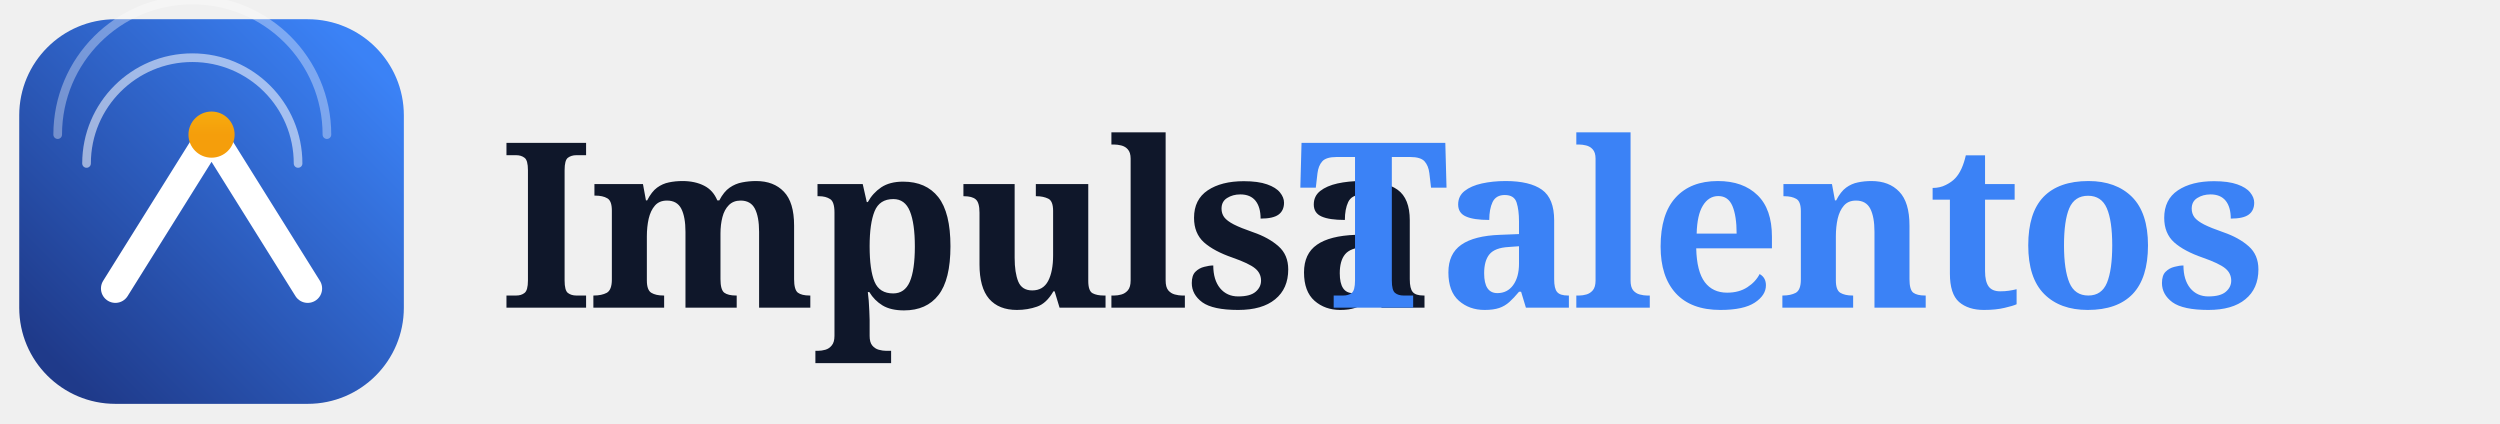
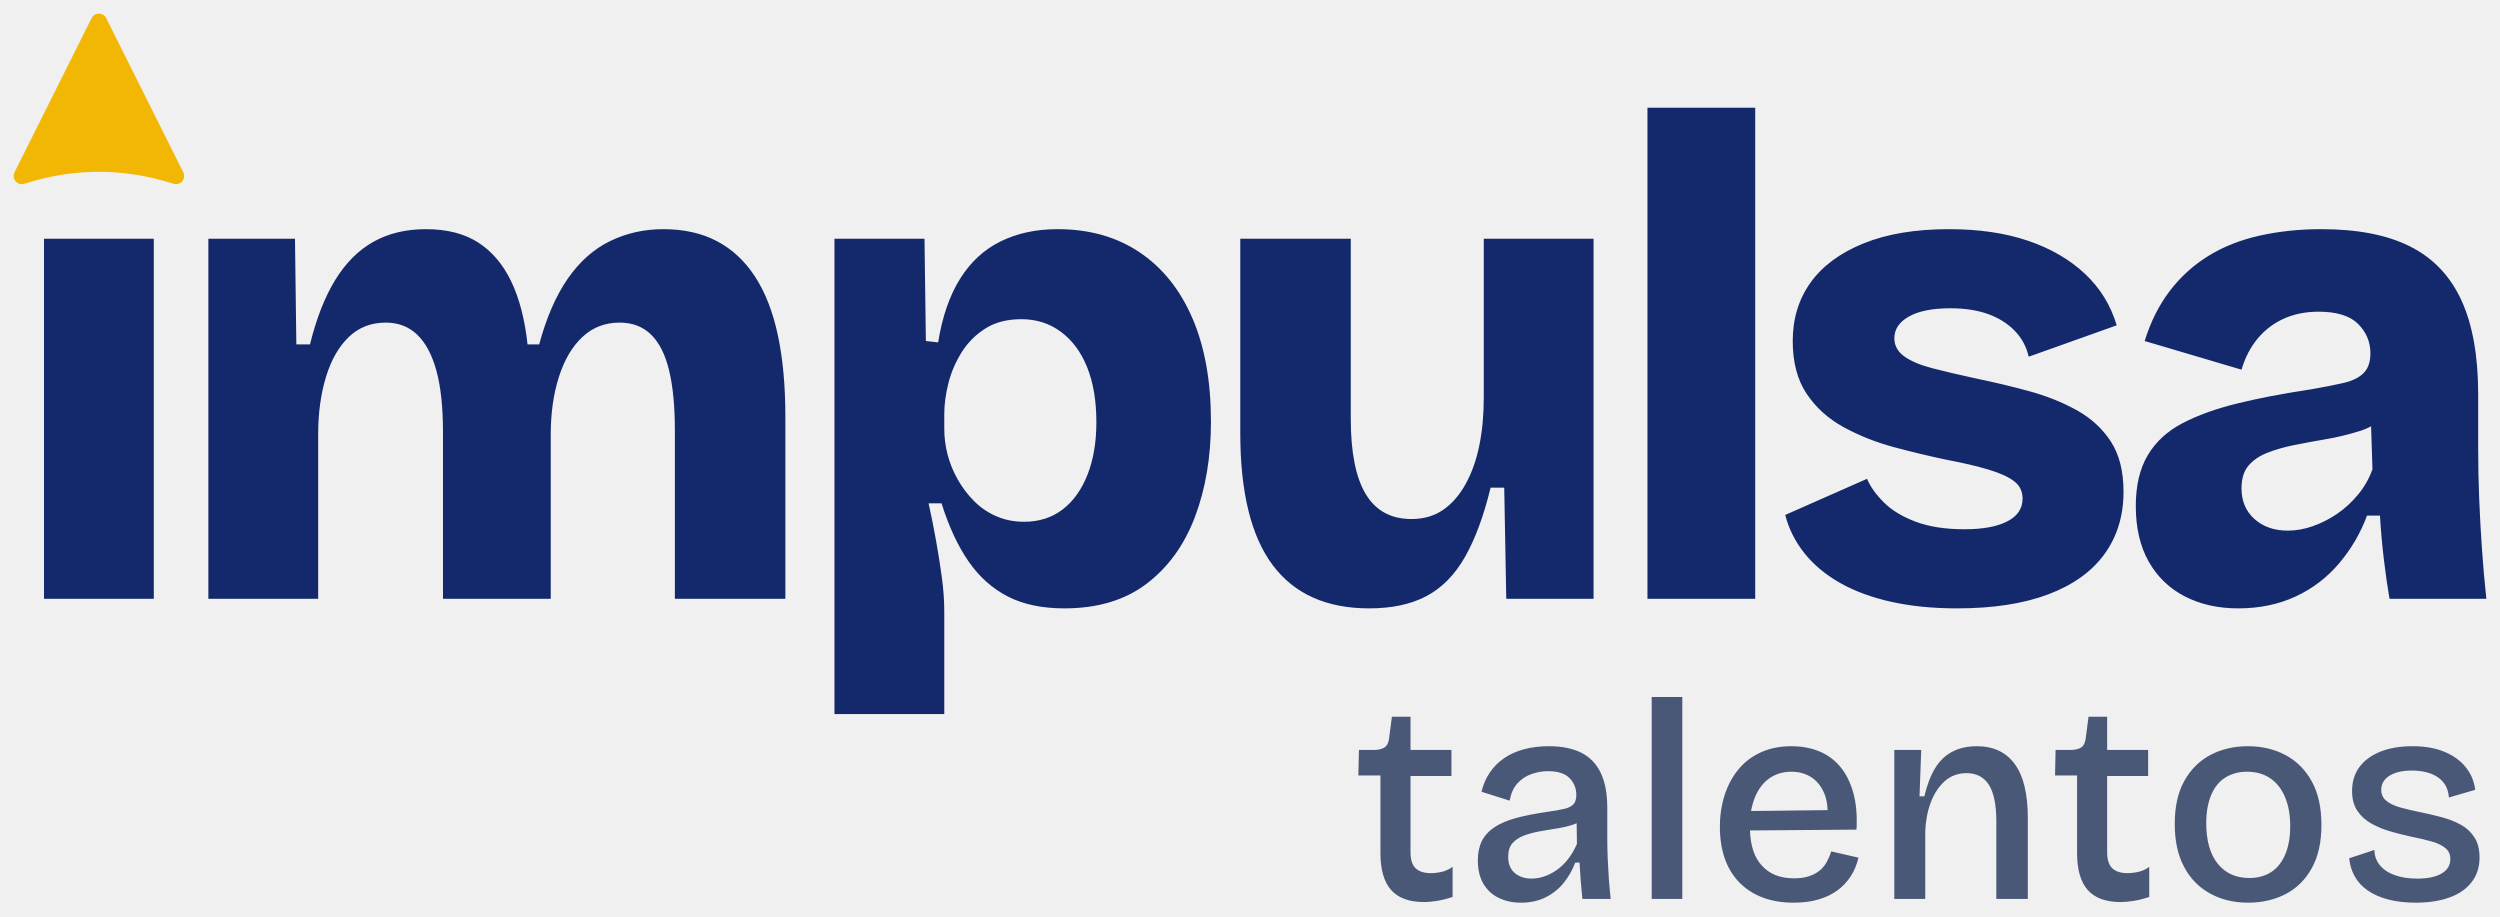
- <svg xmlns="http://www.w3.org/2000/svg" viewBox="0 0 260 44" fill="none" aria-hidden="true">
-   <defs>
-     <linearGradient id="wm-grad" x1="6" y1="38" x2="38" y2="6" gradientUnits="userSpaceOnUse">
-       <stop offset="0%" stop-color="#1f3a8a" />
-       <stop offset="100%" stop-color="#3b82f6" />
-     </linearGradient>
-     <linearGradient id="wm-accent" x1="20" y1="6" x2="20" y2="14" gradientUnits="userSpaceOnUse">
-       <stop offset="0%" stop-color="#facc15" />
-       <stop offset="100%" stop-color="#f59e0b" />
-     </linearGradient>
-   </defs>
-   <rect x="2" y="2" width="40" height="40" rx="10" fill="url(#wm-grad)" />
-   <path d="M6 14 A14 14 0 0 1 34 14" stroke="#ffffff" stroke-width="0.9" stroke-opacity="0.35" fill="none" stroke-linecap="round" />
-   <path d="M9 17 A11 11 0 0 1 31 17" stroke="#ffffff" stroke-width="0.9" stroke-opacity="0.55" fill="none" stroke-linecap="round" />
-   <path d="M12 30 L22 14 L32 30" stroke="#ffffff" stroke-width="3" stroke-linecap="round" stroke-linejoin="round" fill="none" />
-   <circle cx="22" cy="14" r="2.4" fill="url(#wm-accent)" />
-   <text x="52" y="32" font-family="'Lora', ui-serif, Georgia, serif" font-weight="700" font-size="24" fill="#0f172a" letter-spacing="-0.4">Impulsa</text>
-   <text x="135" y="32" font-family="'Lora', ui-serif, Georgia, serif" font-weight="700" font-size="24" fill="#3b82f6" letter-spacing="-0.4">Talentos</text>
+ <svg xmlns="http://www.w3.org/2000/svg" viewBox="-0.25 -87.8 366.55 134.35" role="img" aria-label="Impulsa Talentos">
+   <path d="M22.30 0L6.20 0L6.20-52.80L22.30-52.80L22.30 0ZM46.40 0L30.30 0L30.30-52.80L43-52.80L43.20-37.30L45.20-37.30Q46.60-43 48.90-46.75Q51.20-50.50 54.50-52.35Q57.80-54.20 62.20-54.20L62.20-54.20Q66.80-54.20 69.85-52.25Q72.90-50.30 74.70-46.55Q76.50-42.80 77.10-37.30L77.10-37.30L78.80-37.30Q80.40-43.20 83-46.95Q85.60-50.70 89.20-52.45Q92.80-54.20 97-54.20L97-54.20Q101.50-54.20 104.85-52.45Q108.20-50.70 110.45-47.25Q112.70-43.80 113.80-38.65Q114.90-33.50 114.90-26.70L114.90-26.70L114.90 0L98.70 0L98.70-24.70Q98.70-30 97.85-33.50Q97-37 95.20-38.75Q93.40-40.50 90.60-40.50L90.60-40.50Q87.40-40.50 85.15-38.40Q82.90-36.30 81.70-32.55Q80.50-28.80 80.50-24.10L80.50-24.10L80.50 0L64.70 0L64.70-24.40Q64.70-29.90 63.75-33.40Q62.80-36.90 60.95-38.70Q59.10-40.50 56.30-40.50L56.30-40.50Q53.10-40.50 50.90-38.40Q48.70-36.30 47.55-32.55Q46.40-28.80 46.40-24.10L46.40-24.10L46.40 0ZM138.20 16.90L122.10 16.90L122.10-52.80L135.30-52.80L135.50-37.80L137.30-37.60Q138.20-43.20 140.50-46.90Q142.80-50.60 146.45-52.40Q150.10-54.20 154.80-54.20L154.80-54.20Q161.80-54.20 166.85-50.80Q171.90-47.40 174.60-41.10Q177.30-34.80 177.30-26L177.30-26Q177.30-18.20 174.95-12Q172.60-5.80 167.85-2.20Q163.10 1.40 155.80 1.40L155.80 1.40Q150.90 1.40 147.50-0.35Q144.10-2.10 141.75-5.50Q139.40-8.90 137.80-14L137.80-14L135.90-14Q136.50-11.30 137-8.50Q137.50-5.70 137.85-3.10Q138.20-0.50 138.20 1.90L138.20 1.90L138.20 16.90ZM149.90-11.30L149.90-11.30Q153.20-11.30 155.55-13.10Q157.90-14.90 159.20-18.20Q160.50-21.50 160.50-25.90L160.50-25.90Q160.50-30.60 159.15-33.95Q157.80-37.30 155.30-39.15Q152.80-41 149.50-41L149.50-41Q146.40-41 144.25-39.65Q142.10-38.30 140.75-36.15Q139.40-34 138.80-31.60Q138.20-29.20 138.20-27.10L138.20-27.10L138.20-24.90Q138.20-23 138.70-21.10Q139.20-19.20 140.20-17.45Q141.20-15.70 142.60-14.30Q144-12.90 145.85-12.10Q147.70-11.30 149.90-11.30ZM200.50 1.40L200.50 1.40Q191.10 1.40 186.35-4.95Q181.60-11.30 181.60-24.30L181.60-24.30L181.60-52.80L197.80-52.80L197.80-26.40Q197.80-19 200-15.35Q202.20-11.70 206.70-11.70L206.70-11.70Q209.40-11.70 211.35-13.05Q213.30-14.40 214.65-16.85Q216-19.30 216.65-22.50Q217.30-25.70 217.30-29.50L217.30-29.50L217.30-52.80L233.40-52.80L233.40 0L220.60 0L220.30-16.30L218.30-16.30Q216.80-10.10 214.55-6.15Q212.30-2.20 208.90-0.40Q205.50 1.40 200.50 1.40ZM257.10 0L241.30 0L241.30-72L257.10-72L257.10 0ZM286.70 1.40L286.70 1.40Q281.40 1.40 277.10 0.45Q272.80-0.50 269.60-2.30Q266.40-4.10 264.35-6.65Q262.30-9.20 261.50-12.30L261.50-12.30L273.50-17.60Q274.20-15.90 275.95-14.15Q277.70-12.40 280.65-11.30Q283.60-10.20 287.80-10.20L287.80-10.20Q291.80-10.20 294.05-11.35Q296.30-12.50 296.30-14.70L296.30-14.70Q296.30-16.30 295.05-17.25Q293.80-18.20 291.30-18.95Q288.80-19.70 285.10-20.40L285.10-20.40Q281.30-21.20 277.40-22.25Q273.50-23.30 270.10-25.15Q266.70-27 264.65-30.05Q262.60-33.10 262.60-37.80L262.60-37.80Q262.60-42.70 265.20-46.35Q267.80-50 272.95-52.10Q278.10-54.20 285.50-54.20L285.50-54.20Q292.10-54.20 297.10-52.50Q302.10-50.80 305.45-47.65Q308.80-44.50 310.10-40.10L310.10-40.10L297.20-35.50Q296.70-37.70 295.15-39.30Q293.60-40.90 291.25-41.75Q288.90-42.60 285.70-42.60L285.70-42.60Q281.80-42.60 279.65-41.40Q277.50-40.20 277.50-38.20L277.50-38.20Q277.50-36.60 278.95-35.55Q280.40-34.50 283.10-33.80Q285.80-33.10 289.50-32.30L289.50-32.30Q293.40-31.50 297.25-30.45Q301.10-29.40 304.25-27.65Q307.40-25.90 309.25-23.05Q311.10-20.20 311.10-15.70L311.10-15.70Q311.10-10.40 308.30-6.55Q305.50-2.70 300.05-0.65Q294.60 1.40 286.70 1.40ZM327.90 1.40L327.90 1.40Q323.50 1.40 320.10-0.35Q316.70-2.10 314.80-5.45Q312.90-8.80 312.90-13.60L312.90-13.60Q312.90-18.10 314.65-21.05Q316.40-24 319.75-25.75Q323.10-27.50 327.80-28.65Q332.50-29.80 338.50-30.70L338.50-30.70Q341.40-31.20 343.35-31.65Q345.30-32.10 346.30-33.10Q347.30-34.10 347.30-36L347.30-36Q347.30-38.50 345.50-40.30Q343.70-42.10 339.70-42.10L339.70-42.10Q336.90-42.10 334.65-41.10Q332.40-40.10 330.80-38.20Q329.20-36.30 328.40-33.60L328.40-33.60L314.20-37.80Q315.50-42 317.85-45.10Q320.20-48.20 323.50-50.25Q326.80-52.30 331.05-53.25Q335.30-54.20 340.10-54.20L340.10-54.20Q348.10-54.20 353.15-51.65Q358.20-49.10 360.65-43.75Q363.10-38.40 363.10-30L363.10-30L363.10-21.90Q363.10-18.30 363.25-14.65Q363.40-11 363.65-7.35Q363.90-3.70 364.30 0L364.30 0L350.10 0Q349.70-2.30 349.30-5.55Q348.90-8.80 348.70-12.20L348.70-12.20L346.80-12.20Q345.40-8.40 342.75-5.25Q340.10-2.10 336.35-0.35Q332.60 1.40 327.90 1.40ZM335.20-10L335.20-10Q337.00-10 338.85-10.65Q340.70-11.30 342.40-12.45Q344.10-13.60 345.50-15.30Q346.90-17 347.60-19L347.60-19L347.40-25.30Q346.50-24.80 345.40-24.50L345.40-24.50Q343.10-23.80 340.75-23.40Q338.40-23 336.15-22.55Q333.90-22.10 332.15-21.40Q330.40-20.70 329.40-19.50Q328.40-18.30 328.40-16.20L328.40-16.20Q328.40-13.40 330.30-11.70Q332.20-10 335.20-10Z" fill="#14296b" />
+   <path d="M208.53 44.46L208.53 44.46Q205.30 44.46 203.72 42.70Q202.15 40.93 202.15 37.28L202.15 37.28L202.15 25.90L198.91 25.90L199.00 22.16L201.10 22.16Q202.19 22.16 202.73 21.80Q203.28 21.45 203.41 20.52L203.41 20.52L203.83 17.29L206.56 17.29L206.56 22.16L212.56 22.16L212.56 25.98L206.56 25.98L206.56 37.15Q206.56 38.79 207.31 39.51Q208.07 40.22 209.54 40.22L209.54 40.22Q210.34 40.22 211.15 40.03Q211.97 39.84 212.73 39.30L212.73 39.30L212.73 43.71Q211.47 44.13 210.42 44.29Q209.37 44.46 208.53 44.46ZM222.73 44.55L222.73 44.55Q220.92 44.55 219.49 43.85Q218.06 43.16 217.24 41.77Q216.43 40.39 216.43 38.33L216.43 38.33Q216.43 36.69 217.03 35.49Q217.64 34.30 218.88 33.48Q220.12 32.66 222.05 32.13Q223.99 31.61 226.63 31.23L226.63 31.23Q228.10 31.02 229.05 30.81Q229.99 30.60 230.43 30.14Q230.87 29.68 230.87 28.75L230.87 28.75Q230.87 27.33 229.89 26.30Q228.90 25.27 226.72 25.27L226.72 25.27Q225.50 25.27 224.30 25.69Q223.10 26.11 222.24 27.05Q221.38 28.00 221.09 29.59L221.09 29.59L216.97 28.29Q217.35 26.70 218.19 25.46Q219.03 24.22 220.29 23.36Q221.55 22.50 223.21 22.05Q224.87 21.61 226.84 21.61L226.84 21.61Q229.74 21.61 231.63 22.58Q233.52 23.55 234.46 25.54Q235.41 27.54 235.41 30.64L235.41 30.64L235.41 35.10Q235.41 36.48 235.47 38.02Q235.54 39.55 235.64 41.08Q235.75 42.61 235.91 44L235.91 44L231.76 44Q231.63 42.74 231.52 41.40Q231.42 40.05 231.34 38.67L231.34 38.67L230.71 38.67Q230.12 40.26 229.05 41.61Q227.98 42.95 226.40 43.75Q224.83 44.55 222.73 44.55ZM224.32 41.02L224.32 41.02Q225.20 41.02 226.11 40.72Q227.01 40.43 227.91 39.82Q228.82 39.21 229.59 38.25Q230.37 37.28 230.96 35.94L230.96 35.94L230.92 32.91Q230.58 33.04 230.24 33.16L230.24 33.16Q229.15 33.50 227.89 33.69Q226.63 33.88 225.39 34.11Q224.15 34.34 223.12 34.74Q222.10 35.14 221.49 35.85Q220.88 36.57 220.88 37.83L220.88 37.83Q220.88 39.38 221.84 40.20Q222.81 41.02 224.32 41.02ZM246.41 44L241.92 44L241.92 14.39L246.41 14.39L246.41 44ZM262.75 44.55L262.75 44.55Q260.15 44.55 258.13 43.77Q256.12 42.99 254.73 41.54Q253.34 40.09 252.63 38.06Q251.92 36.02 251.92 33.46Q251.92 30.90 252.63 28.73Q253.34 26.57 254.67 24.97Q255.99 23.38 257.94 22.50Q259.90 21.61 262.37 21.61L262.37 21.61Q264.68 21.61 266.51 22.37Q268.34 23.13 269.60 24.66Q270.86 26.19 271.49 28.48Q272.12 30.77 271.95 33.84L271.95 33.84L256.33 33.96Q256.45 37.32 258.01 39.04L258.01 39.04Q259.69 40.98 262.79 40.98L262.79 40.98Q264.10 40.98 265.02 40.66Q265.94 40.35 266.57 39.82Q267.20 39.30 267.60 38.56Q268.00 37.83 268.25 37.03L268.25 37.03L272.24 37.95Q271.87 39.51 271.09 40.70Q270.31 41.90 269.14 42.76Q267.96 43.62 266.38 44.08Q264.81 44.55 262.75 44.55ZM256.49 31.11L256.49 31.11L267.71 30.98Q267.67 29.64 267.25 28.59L267.25 28.59Q266.57 26.95 265.31 26.15Q264.05 25.35 262.42 25.35L262.42 25.35Q260.57 25.35 259.20 26.30Q257.84 27.24 257.08 29.05L257.08 29.05Q256.70 29.97 256.49 31.11ZM282.03 44L277.49 44L277.49 22.16L281.44 22.16L281.19 28.96L281.90 28.96Q282.49 26.44 283.48 24.83Q284.47 23.21 286.00 22.41Q287.53 21.61 289.59 21.61L289.59 21.61Q293.24 21.61 295.15 24.22Q297.07 26.82 297.07 32.16L297.07 32.16L297.07 44L292.45 44L292.45 32.62Q292.45 28.96 291.35 27.26Q290.26 25.56 288.08 25.56L288.08 25.56Q286.19 25.56 284.86 26.76Q283.54 27.96 282.83 29.89Q282.11 31.82 282.03 34.09L282.03 34.09L282.03 44ZM310.67 44.46L310.67 44.46Q307.44 44.46 305.86 42.70Q304.29 40.93 304.29 37.28L304.29 37.28L304.29 25.90L301.06 25.90L301.14 22.16L303.24 22.16Q304.33 22.16 304.88 21.80Q305.42 21.45 305.55 20.52L305.55 20.52L305.97 17.29L308.70 17.29L308.70 22.16L314.71 22.16L314.71 25.98L308.70 25.98L308.70 37.15Q308.70 38.79 309.46 39.51Q310.21 40.22 311.68 40.22L311.68 40.22Q312.48 40.22 313.30 40.03Q314.12 39.84 314.87 39.30L314.87 39.30L314.87 43.71Q313.61 44.13 312.56 44.29Q311.51 44.46 310.67 44.46ZM329.36 44.55L329.36 44.55Q326.21 44.55 323.78 43.20Q321.34 41.86 319.98 39.30Q318.61 36.73 318.61 33.00L318.61 33.00Q318.61 29.17 320.04 26.65Q321.47 24.13 323.88 22.87Q326.30 21.61 329.32 21.61L329.32 21.61Q332.43 21.61 334.87 22.92Q337.30 24.22 338.71 26.78Q340.12 29.34 340.12 33.16L340.12 33.16Q340.12 36.94 338.71 39.48Q337.30 42.03 334.87 43.29Q332.43 44.55 329.36 44.55ZM329.53 40.93L329.53 40.93Q331.42 40.93 332.77 40.05Q334.11 39.17 334.82 37.45Q335.54 35.73 335.54 33.33L335.54 33.33Q335.54 30.85 334.78 29.07Q334.03 27.28 332.62 26.32Q331.21 25.35 329.20 25.35L329.20 25.35Q327.39 25.35 326.02 26.21Q324.66 27.07 323.95 28.77Q323.23 30.48 323.23 32.91L323.23 32.91Q323.23 36.73 324.91 38.83Q326.59 40.93 329.53 40.93ZM353.93 44.55L353.93 44.55Q351.67 44.55 349.90 44.08Q348.14 43.62 346.90 42.76Q345.66 41.90 344.99 40.68Q344.32 39.46 344.19 38.04L344.19 38.04L347.89 36.82Q347.89 38.04 348.64 39.00Q349.40 39.97 350.80 40.49Q352.21 41.02 354.19 41.02L354.19 41.02Q356.50 41.02 357.76 40.26Q359.02 39.51 359.02 38.16L359.02 38.16Q359.02 37.15 358.32 36.57Q357.63 35.98 356.35 35.60Q355.07 35.22 353.35 34.89L353.35 34.89Q351.79 34.55 350.26 34.11Q348.73 33.67 347.44 32.95Q346.16 32.24 345.39 31.09Q344.61 29.93 344.61 28.17L344.61 28.17Q344.61 26.15 345.66 24.70Q346.71 23.25 348.70 22.43Q350.70 21.61 353.47 21.61L353.47 21.61Q356.16 21.61 358.11 22.41Q360.07 23.21 361.24 24.64Q362.42 26.07 362.67 28.00L362.67 28.00L358.81 29.13Q358.72 27.83 358.03 26.95Q357.34 26.07 356.16 25.63Q354.98 25.18 353.39 25.18L353.39 25.18Q351.29 25.18 350.09 25.94Q348.89 26.70 348.89 28.00L348.89 28.00Q348.89 29.01 349.63 29.61Q350.36 30.22 351.64 30.58Q352.93 30.94 354.56 31.27L354.56 31.27Q356.24 31.61 357.80 32.03Q359.35 32.45 360.59 33.14Q361.83 33.84 362.56 34.99Q363.30 36.15 363.30 37.91L363.30 37.91Q363.30 40.05 362.14 41.54Q360.99 43.03 358.89 43.79Q356.79 44.55 353.93 44.55Z" fill="#4a5878" />
+   <path d="M14.25 -84.6 L25.55 -62 Q14.25 -65.62 2.95 -62 Z" fill="#f2b705" stroke="#f2b705" stroke-width="2.4" stroke-linejoin="round" />
</svg>
